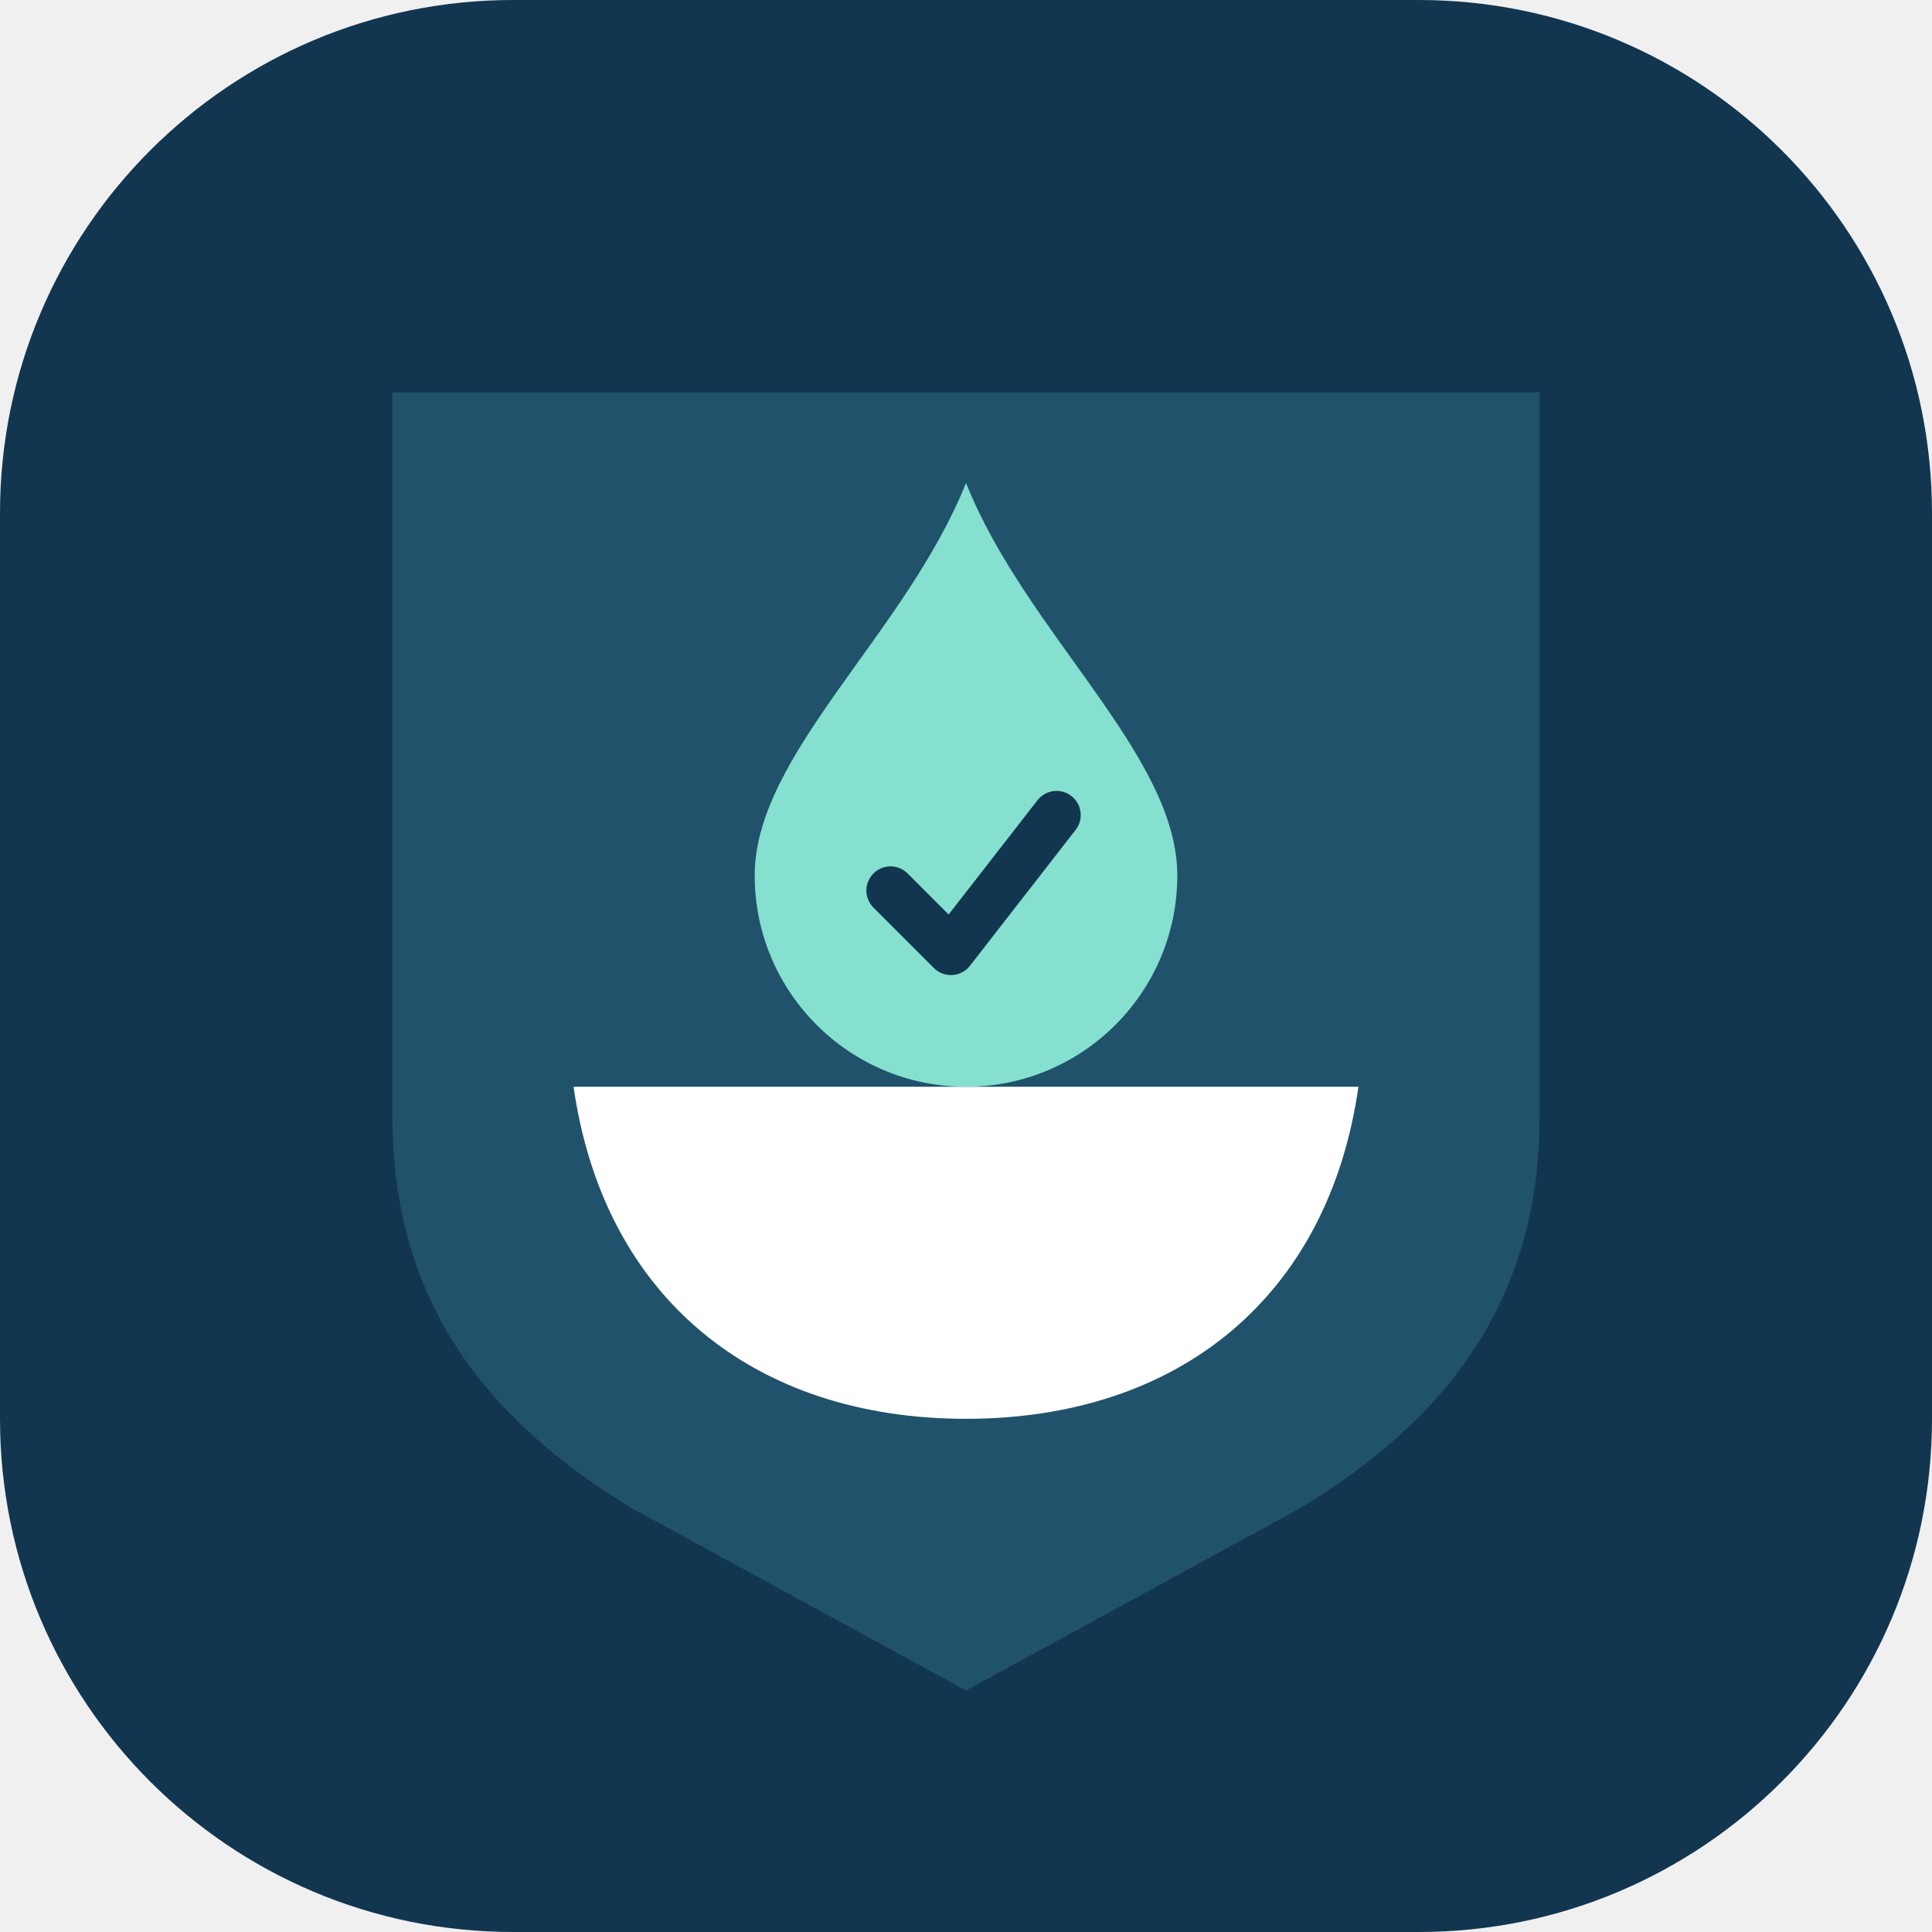
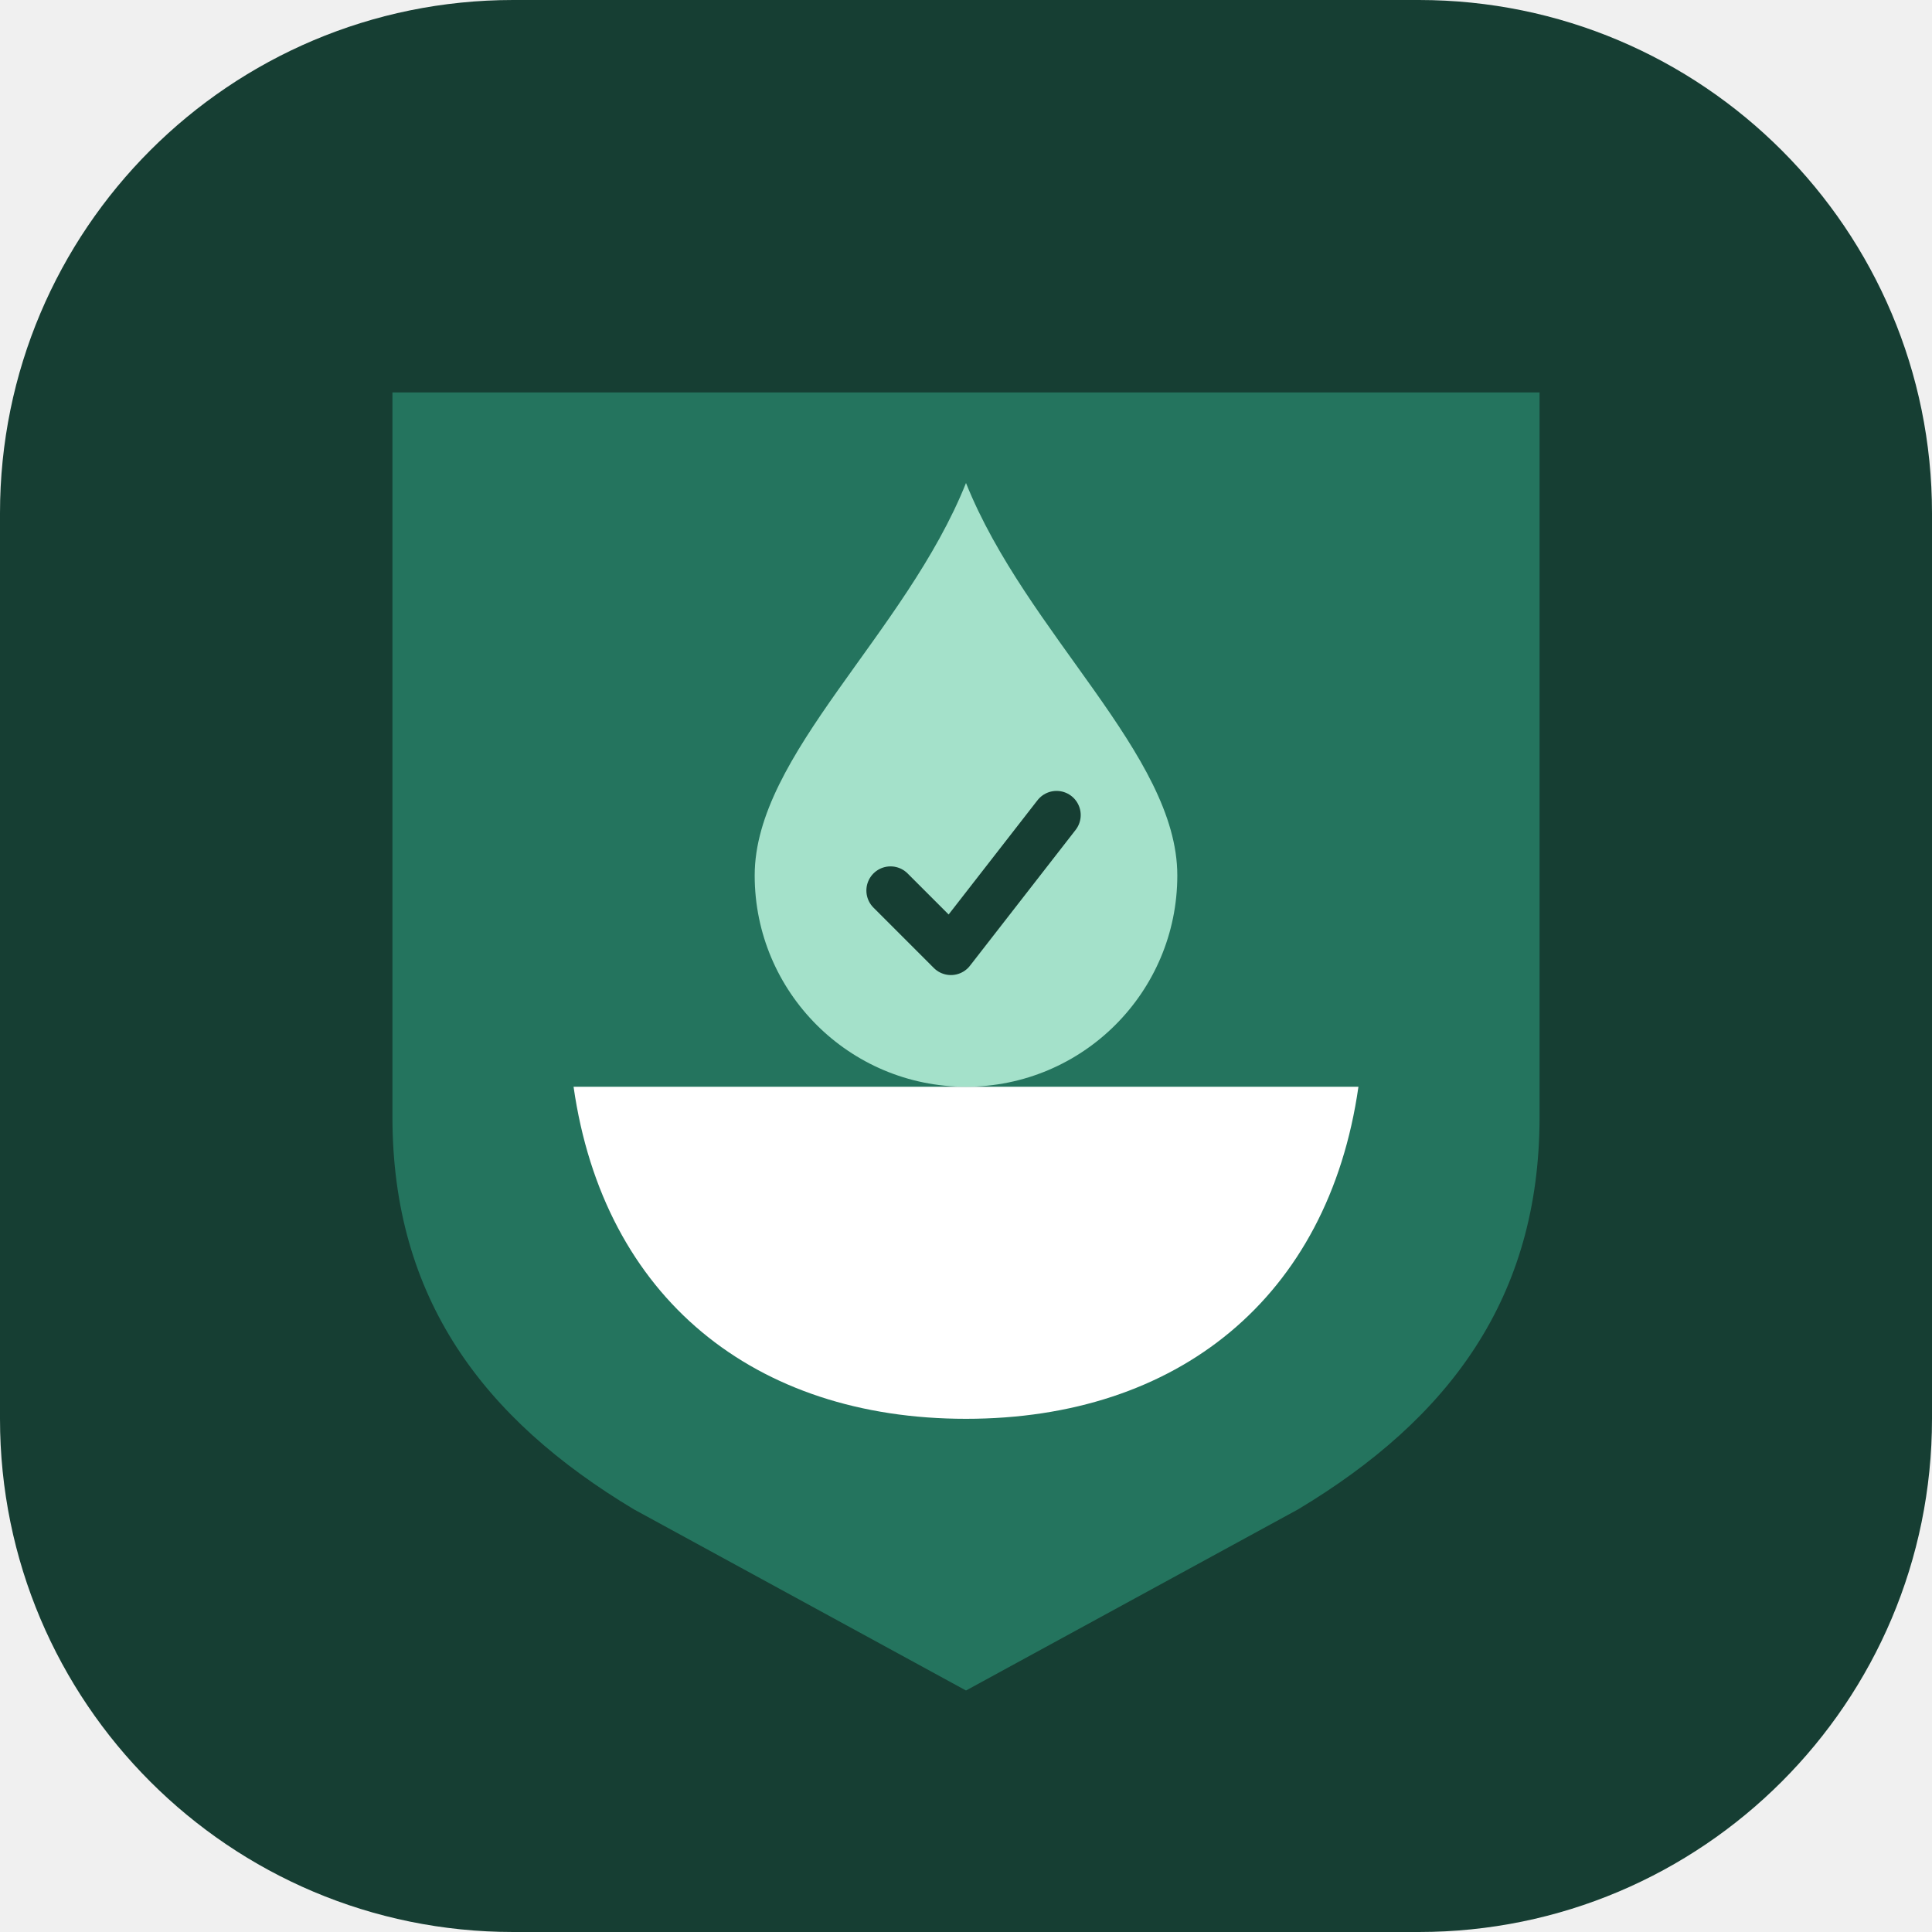
<svg xmlns="http://www.w3.org/2000/svg" viewBox="0 0 64 64">
-   <rect width="64" height="64" rx="17" fill="#123650" />
-   <path d="M13 13h38v24c0 6-3 10-8 13l-11 6-11-6c-5-3-8-7-8-13Z" fill="#20526b" />
+   <rect width="64" height="64" rx="17" fill="#163e33" />
+   <path d="M13 13h38v24c0 6-3 10-8 13l-11 6-11-6c-5-3-8-7-8-13Z" fill="#24745e" />
  <path d="M19 36h26c-1 7-6 11-13 11s-12-4-13-11Z" fill="#fff" />
-   <path d="M32 16c2 5 7 9 7 13a7 7 0 0 1-14 0c0-4 5-8 7-13Z" fill="#85e0cf" />
-   <path d="m29.5 29.5 2 2 3.5-4.5" fill="none" stroke="#123650" stroke-width="1.6" stroke-linecap="round" stroke-linejoin="round" />
+   <path d="M32 16c2 5 7 9 7 13a7 7 0 0 1-14 0c0-4 5-8 7-13Z" fill="#a4e1ca" />
+   <path d="m29.5 29.5 2 2 3.5-4.5" fill="none" stroke="#163e33" stroke-width="1.6" stroke-linecap="round" stroke-linejoin="round" />
</svg>
